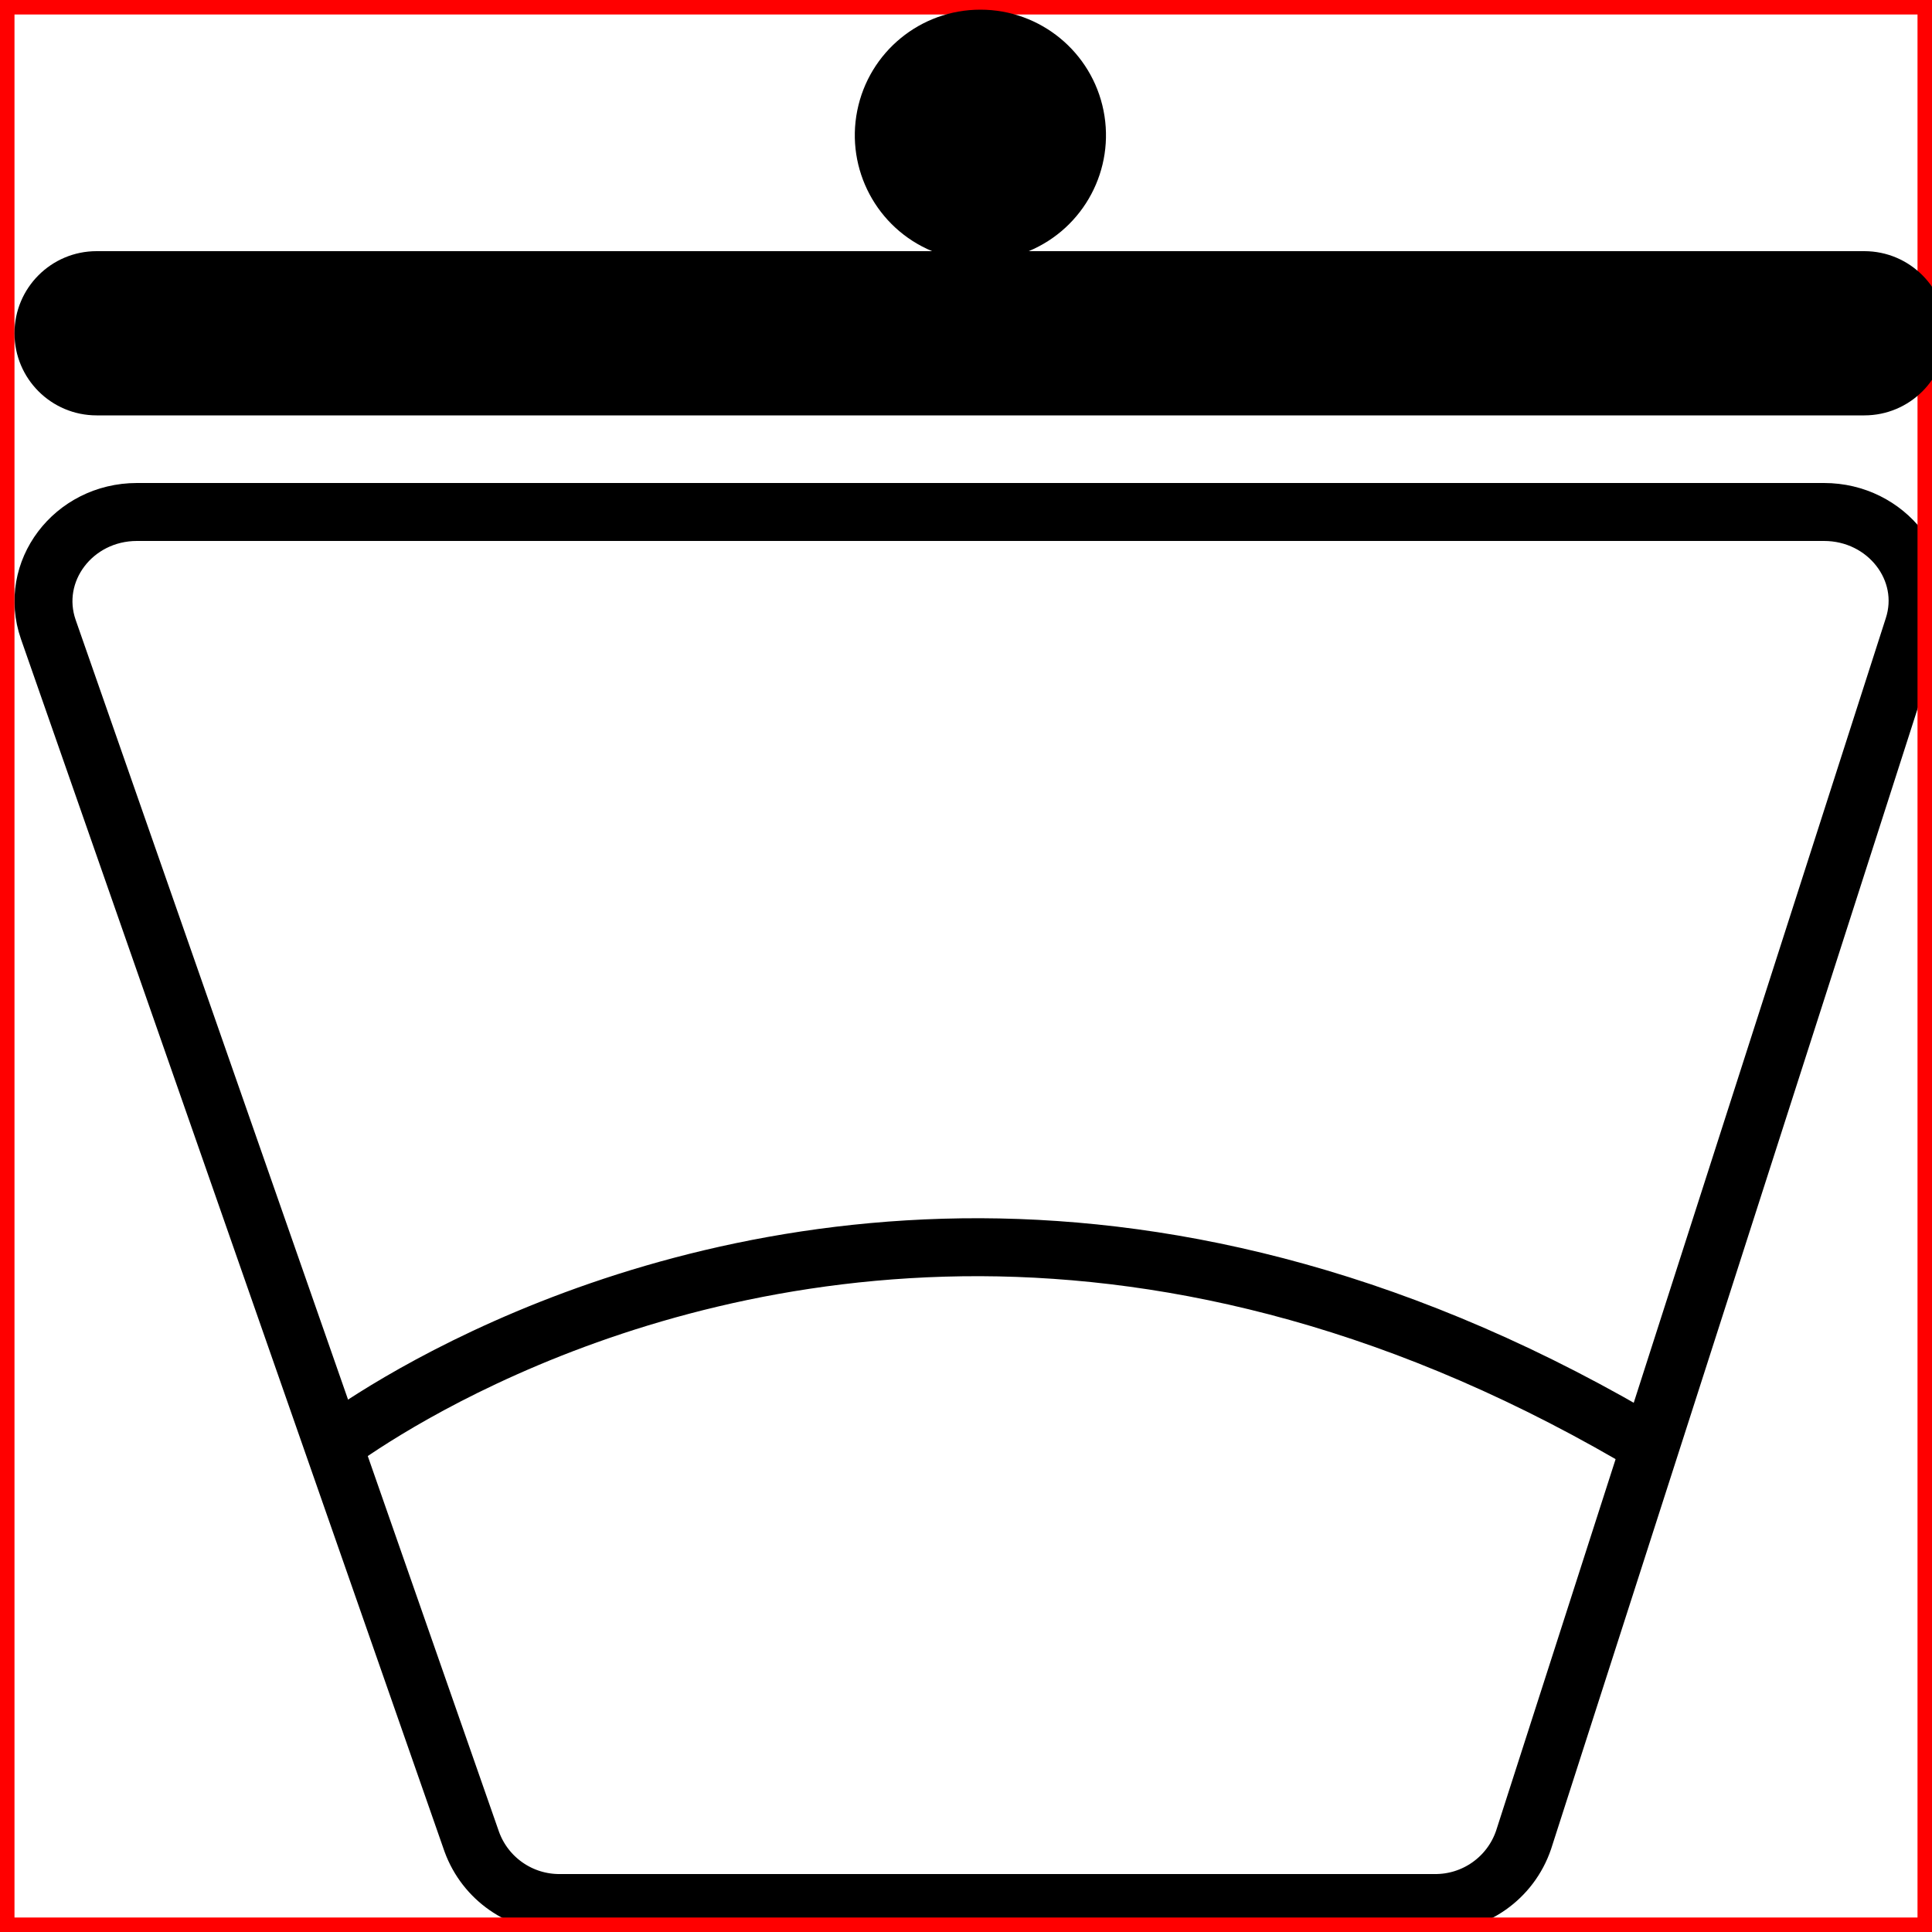
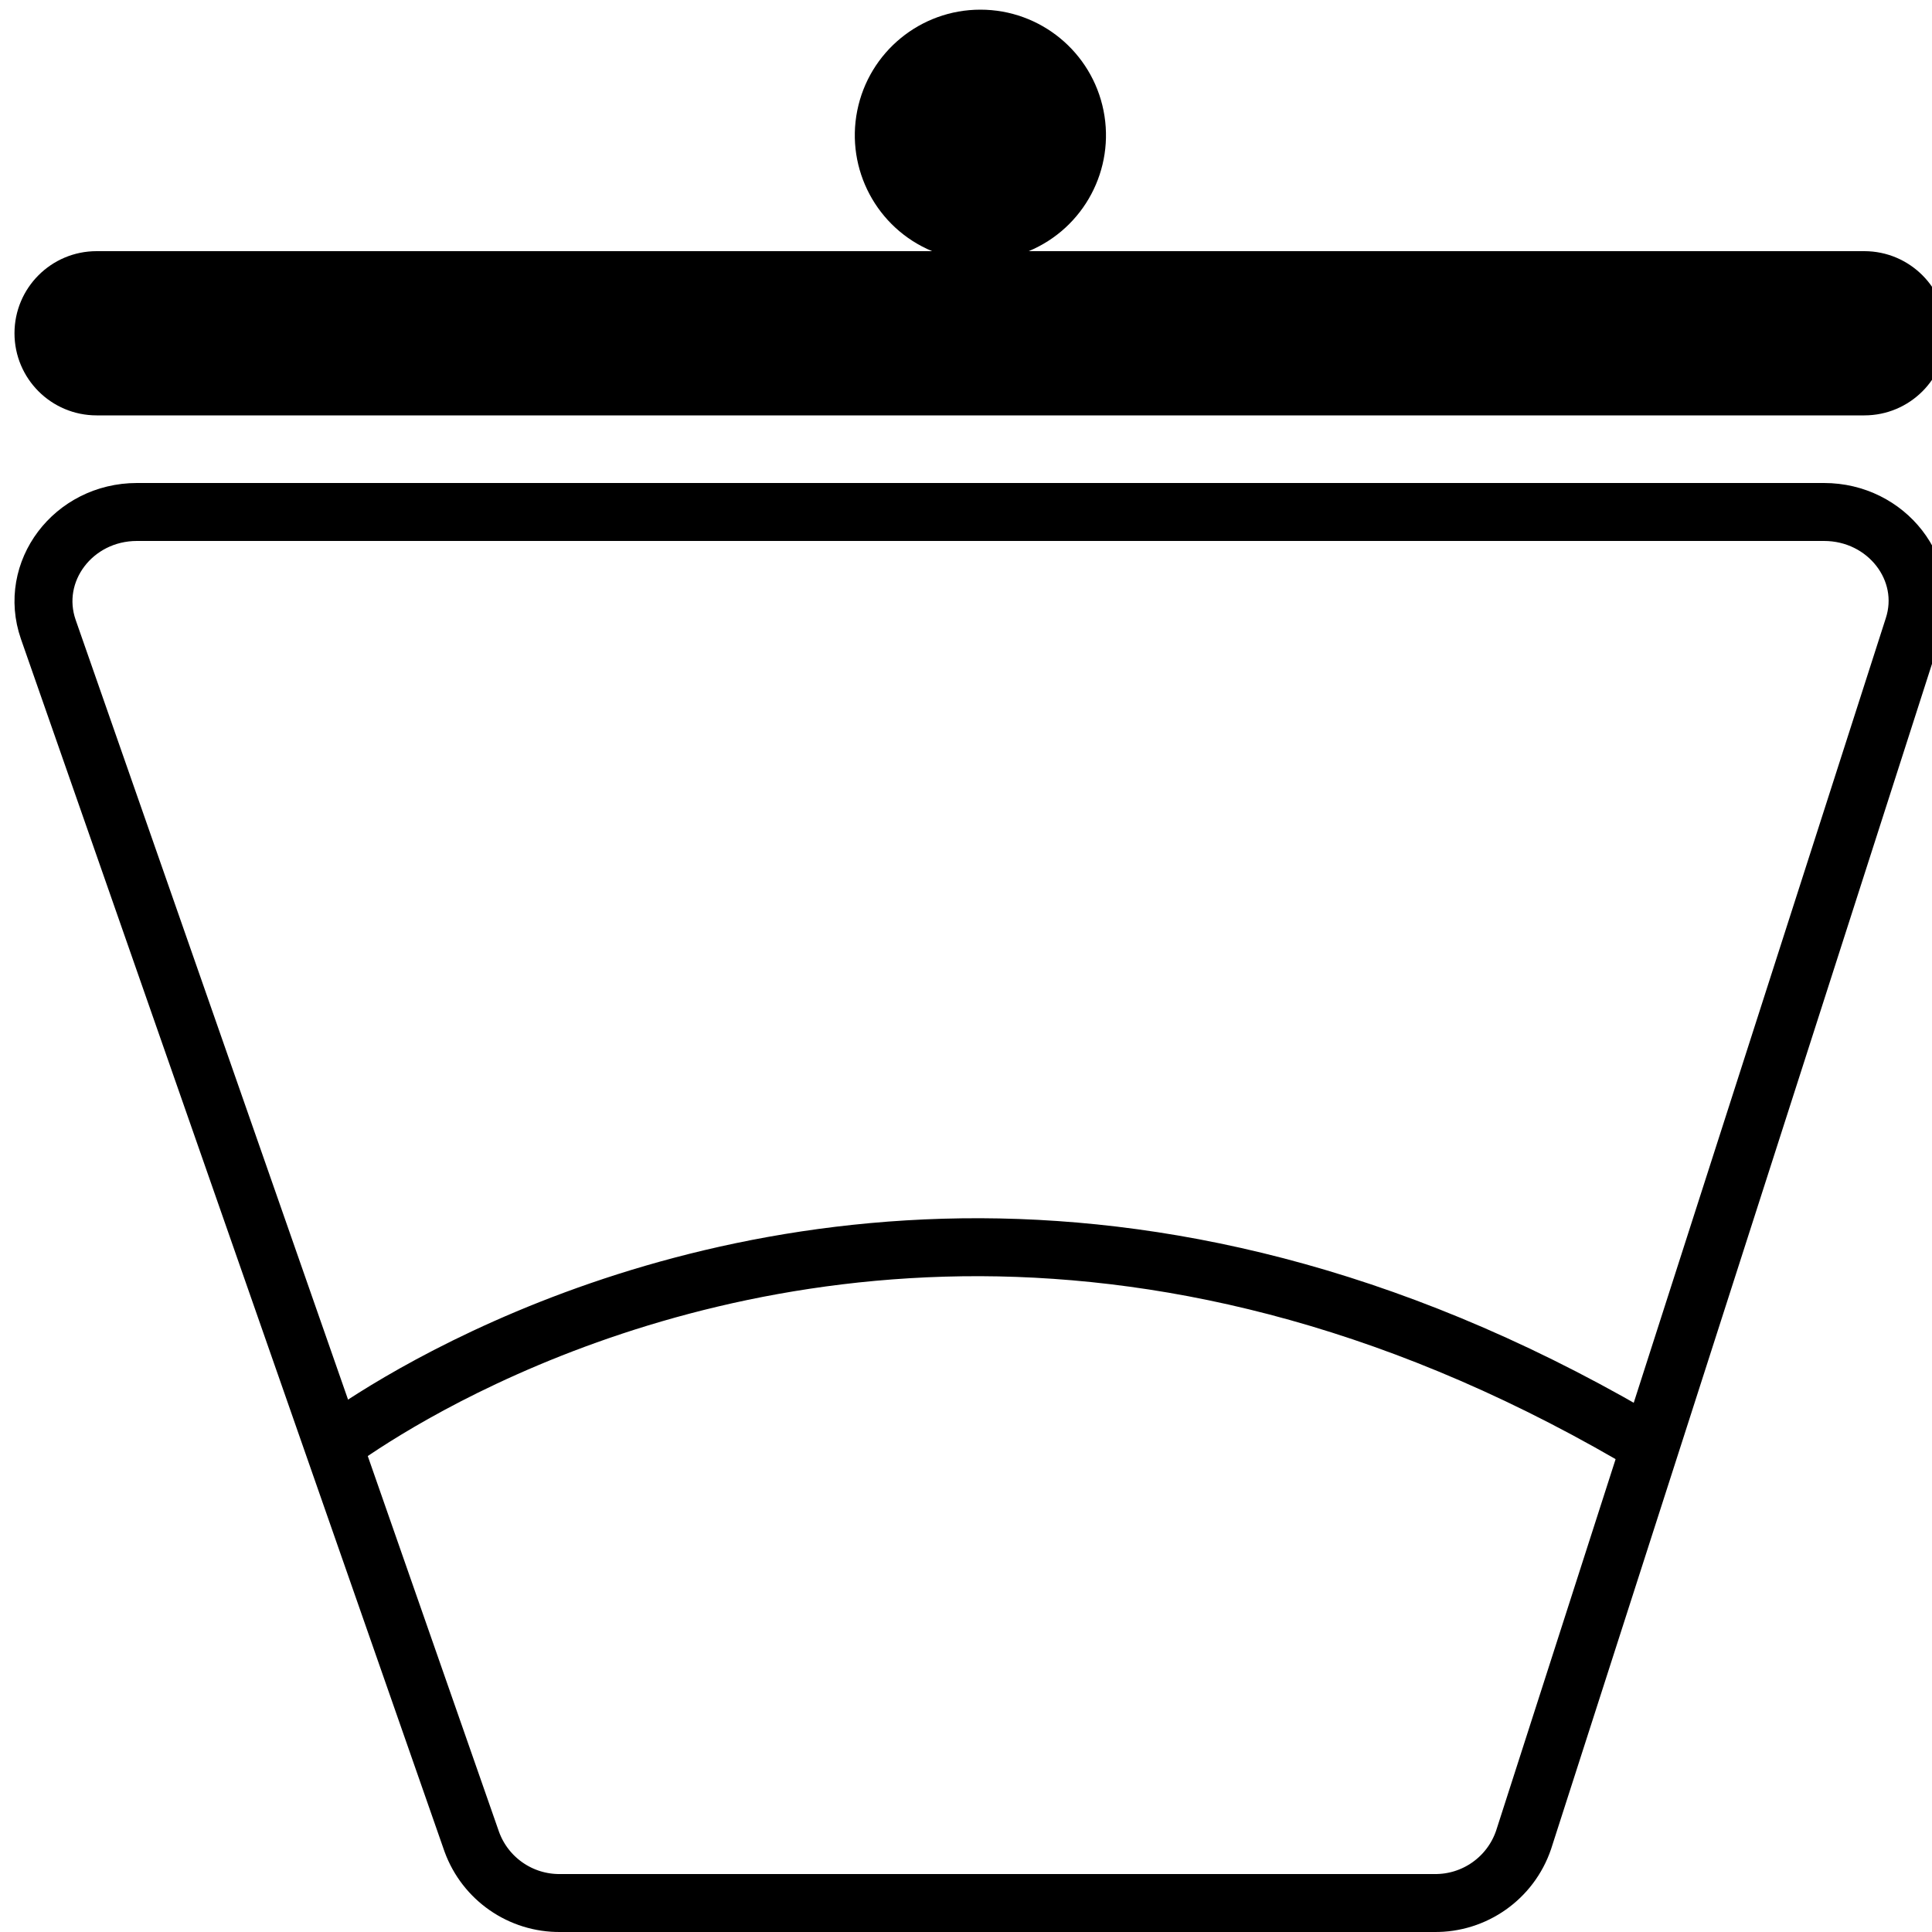
<svg xmlns="http://www.w3.org/2000/svg" width="30" height="30" viewBox="0 0 200 200">
  <defs>
    <style>
      .cls-1 {
        fill: none;
        stroke: #000;
        stroke-miterlimit: 10;
        stroke-width: 6px;
      }
      #body-click {
        fill: transparent;
        stroke-width: 3px;
-         stroke: red;
-       }
-       #body-click:hover {
-         fill: rgba(255, 0, 0, .4);
+         
      }
      #tampa {
-         transition: .2s linear all;
+         transition: .05s linear all;
      }
      #body-click:hover + #tampa, #tampa:hover {
        transform: origin(0, 0);
        transform: rotate(-3deg);
      }
    </style>
  </defs>
  <g id="Camada_2" data-name="Camada 2">
    <g id="trash">
      <path id="vaso" class="cls-1" d="M5,65.16,33.94,148l14.9,42.66A9.64,9.64,0,0,0,58,197h90.47a9.64,9.64,0,0,0,9.25-6.53L171.38,148l26.69-83.08C200,59,195.32,53,188.82,53H14.18C7.58,53,2.92,59.18,5,65.16Z" />
      <path id="vaso-detalhe" class="cls-1" d="M33.94,150S60.51,129,101.5,129.11c20.26.08,44,5.35,69.88,20.89" />
      <rect id="body-click" width="200" height="200" />
      <path id="tampa" d="M201.5,34.5A8.5,8.5,0,0,1,193,43H10a8.5,8.5,0,0,1,0-17H96.49a13,13,0,1,1,10,0H193A8.51,8.51,0,0,1,201.5,34.5Z" />
    </g>
  </g>
</svg>
